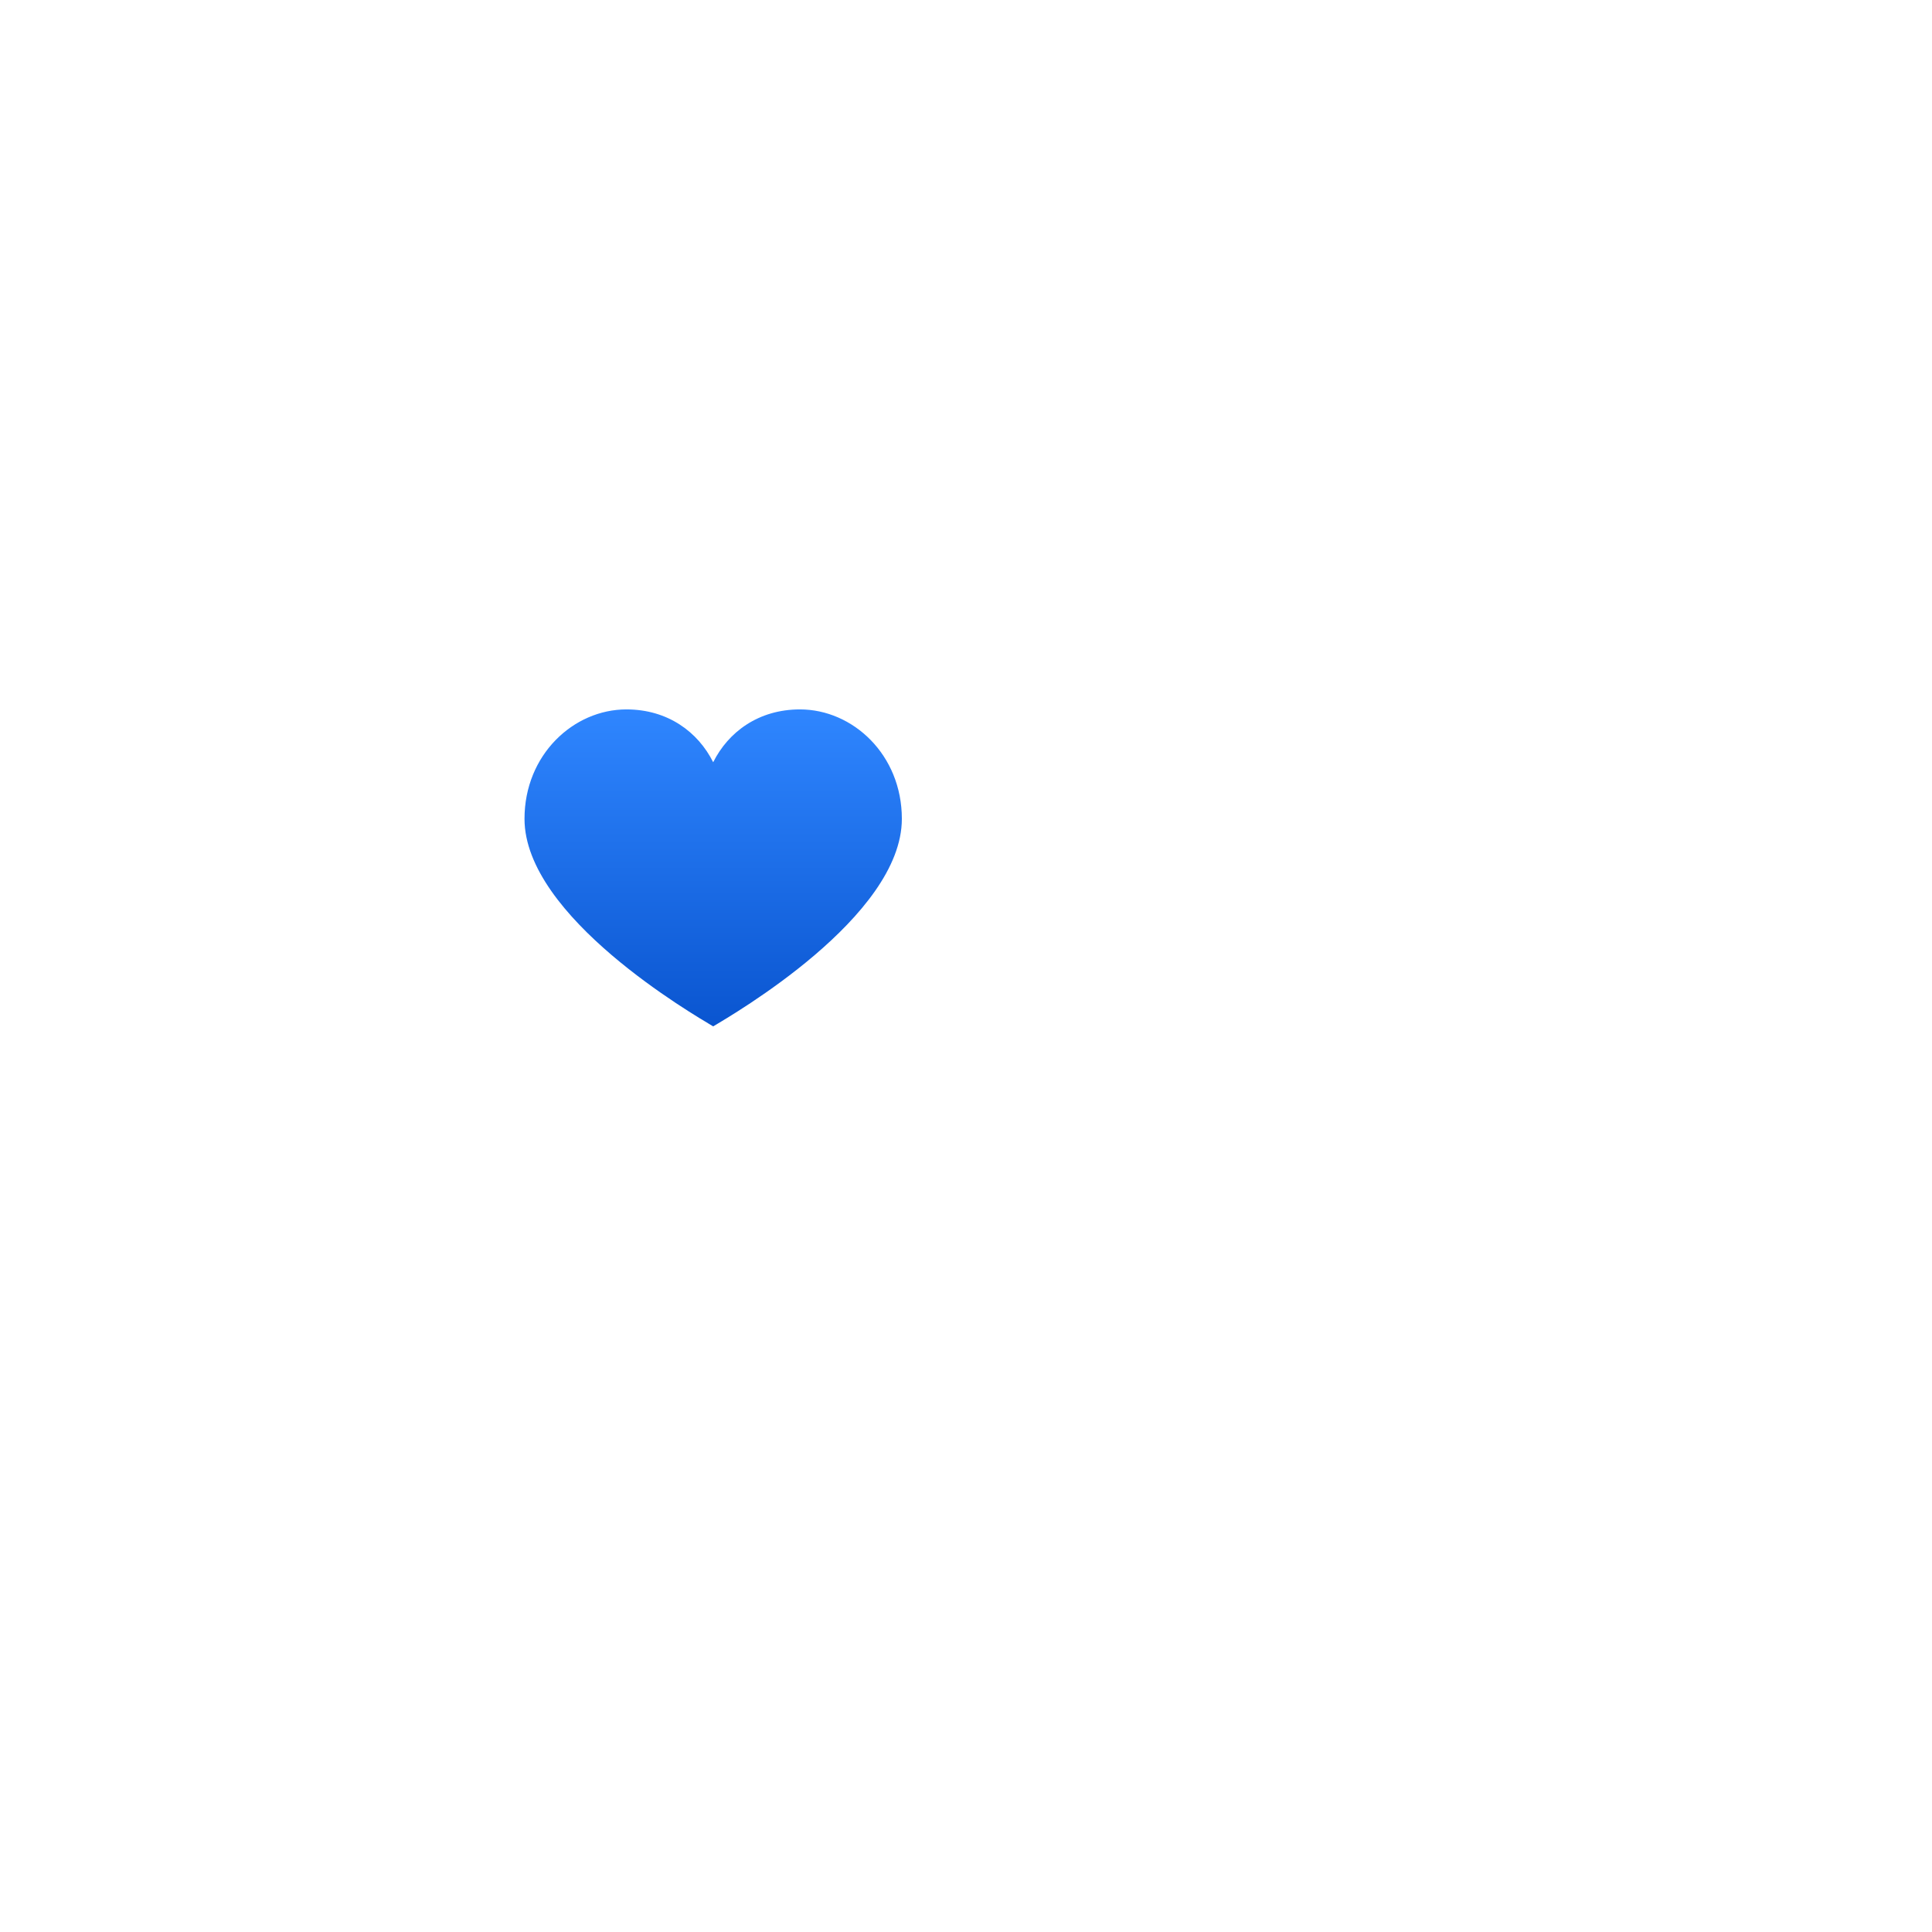
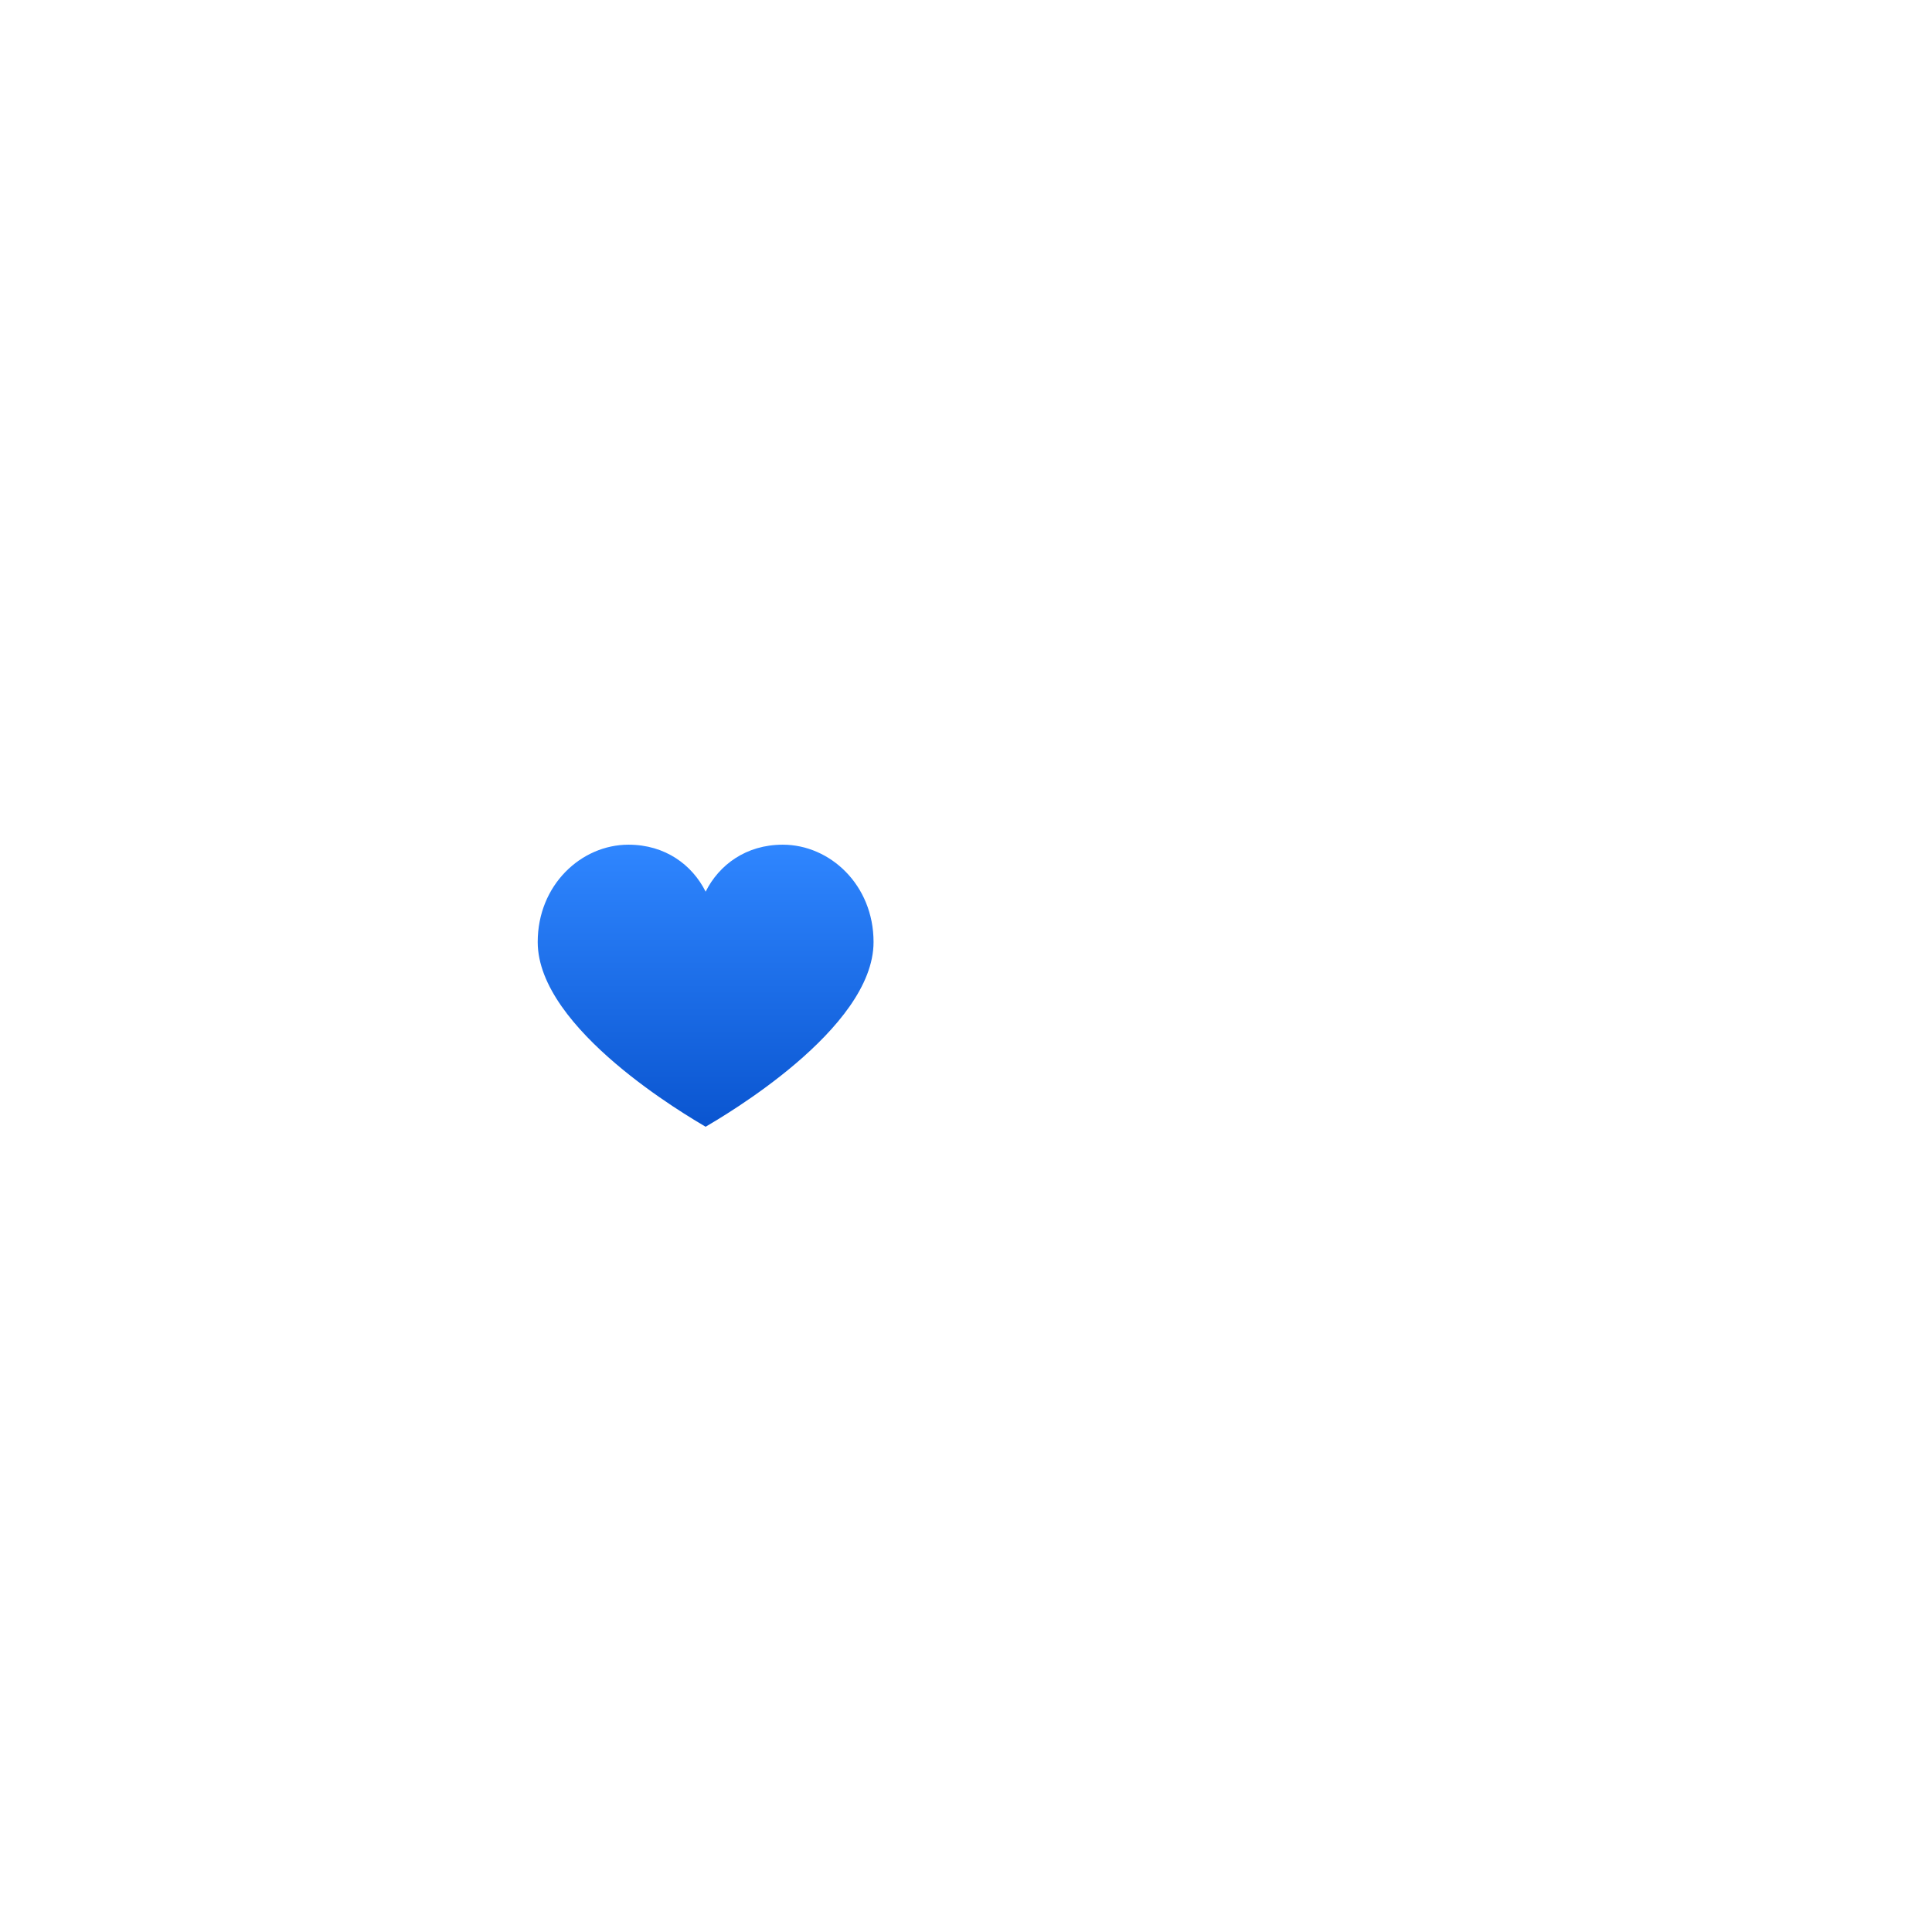
<svg xmlns="http://www.w3.org/2000/svg" width="1024" height="1024" viewBox="0 0 1024 1024">
  <defs>
    <linearGradient id="h" x1="0" y1="0" x2="0" y2="1">
      <stop offset="0" stop-color="#2F86FF" />
      <stop offset="1" stop-color="#0A55D0" />
    </linearGradient>
  </defs>
-   <path d="M378.0 544.0 C368.0 538.0 278.0 486.0 278.0 434.0 C278.0 400.0 304.0 376.0 332.0 376.0 C354.0 376.0 370.0 388.0 378.0 404.0 C386.0 388.0 402.0 376.0 424.0 376.0 C452.0 376.0 478.0 400.0 478.0 434.0 C478.0 486.0 388.0 538.0 378.0 544.0 Z" fill="url(#h)" />
+   <path d="M374.0 597.2 C365.1 591.9 285.0 545.6 285.0 499.3 C285.0 469.0 308.1 447.7 333.1 447.7 C352.6 447.7 366.9 458.4 374.0 472.6 C381.1 458.4 395.4 447.7 414.9 447.7 C439.9 447.7 463.0 469.0 463.0 499.3 C463.0 545.6 382.9 591.9 374.0 597.2 Z" fill="url(#h)" />
</svg>
